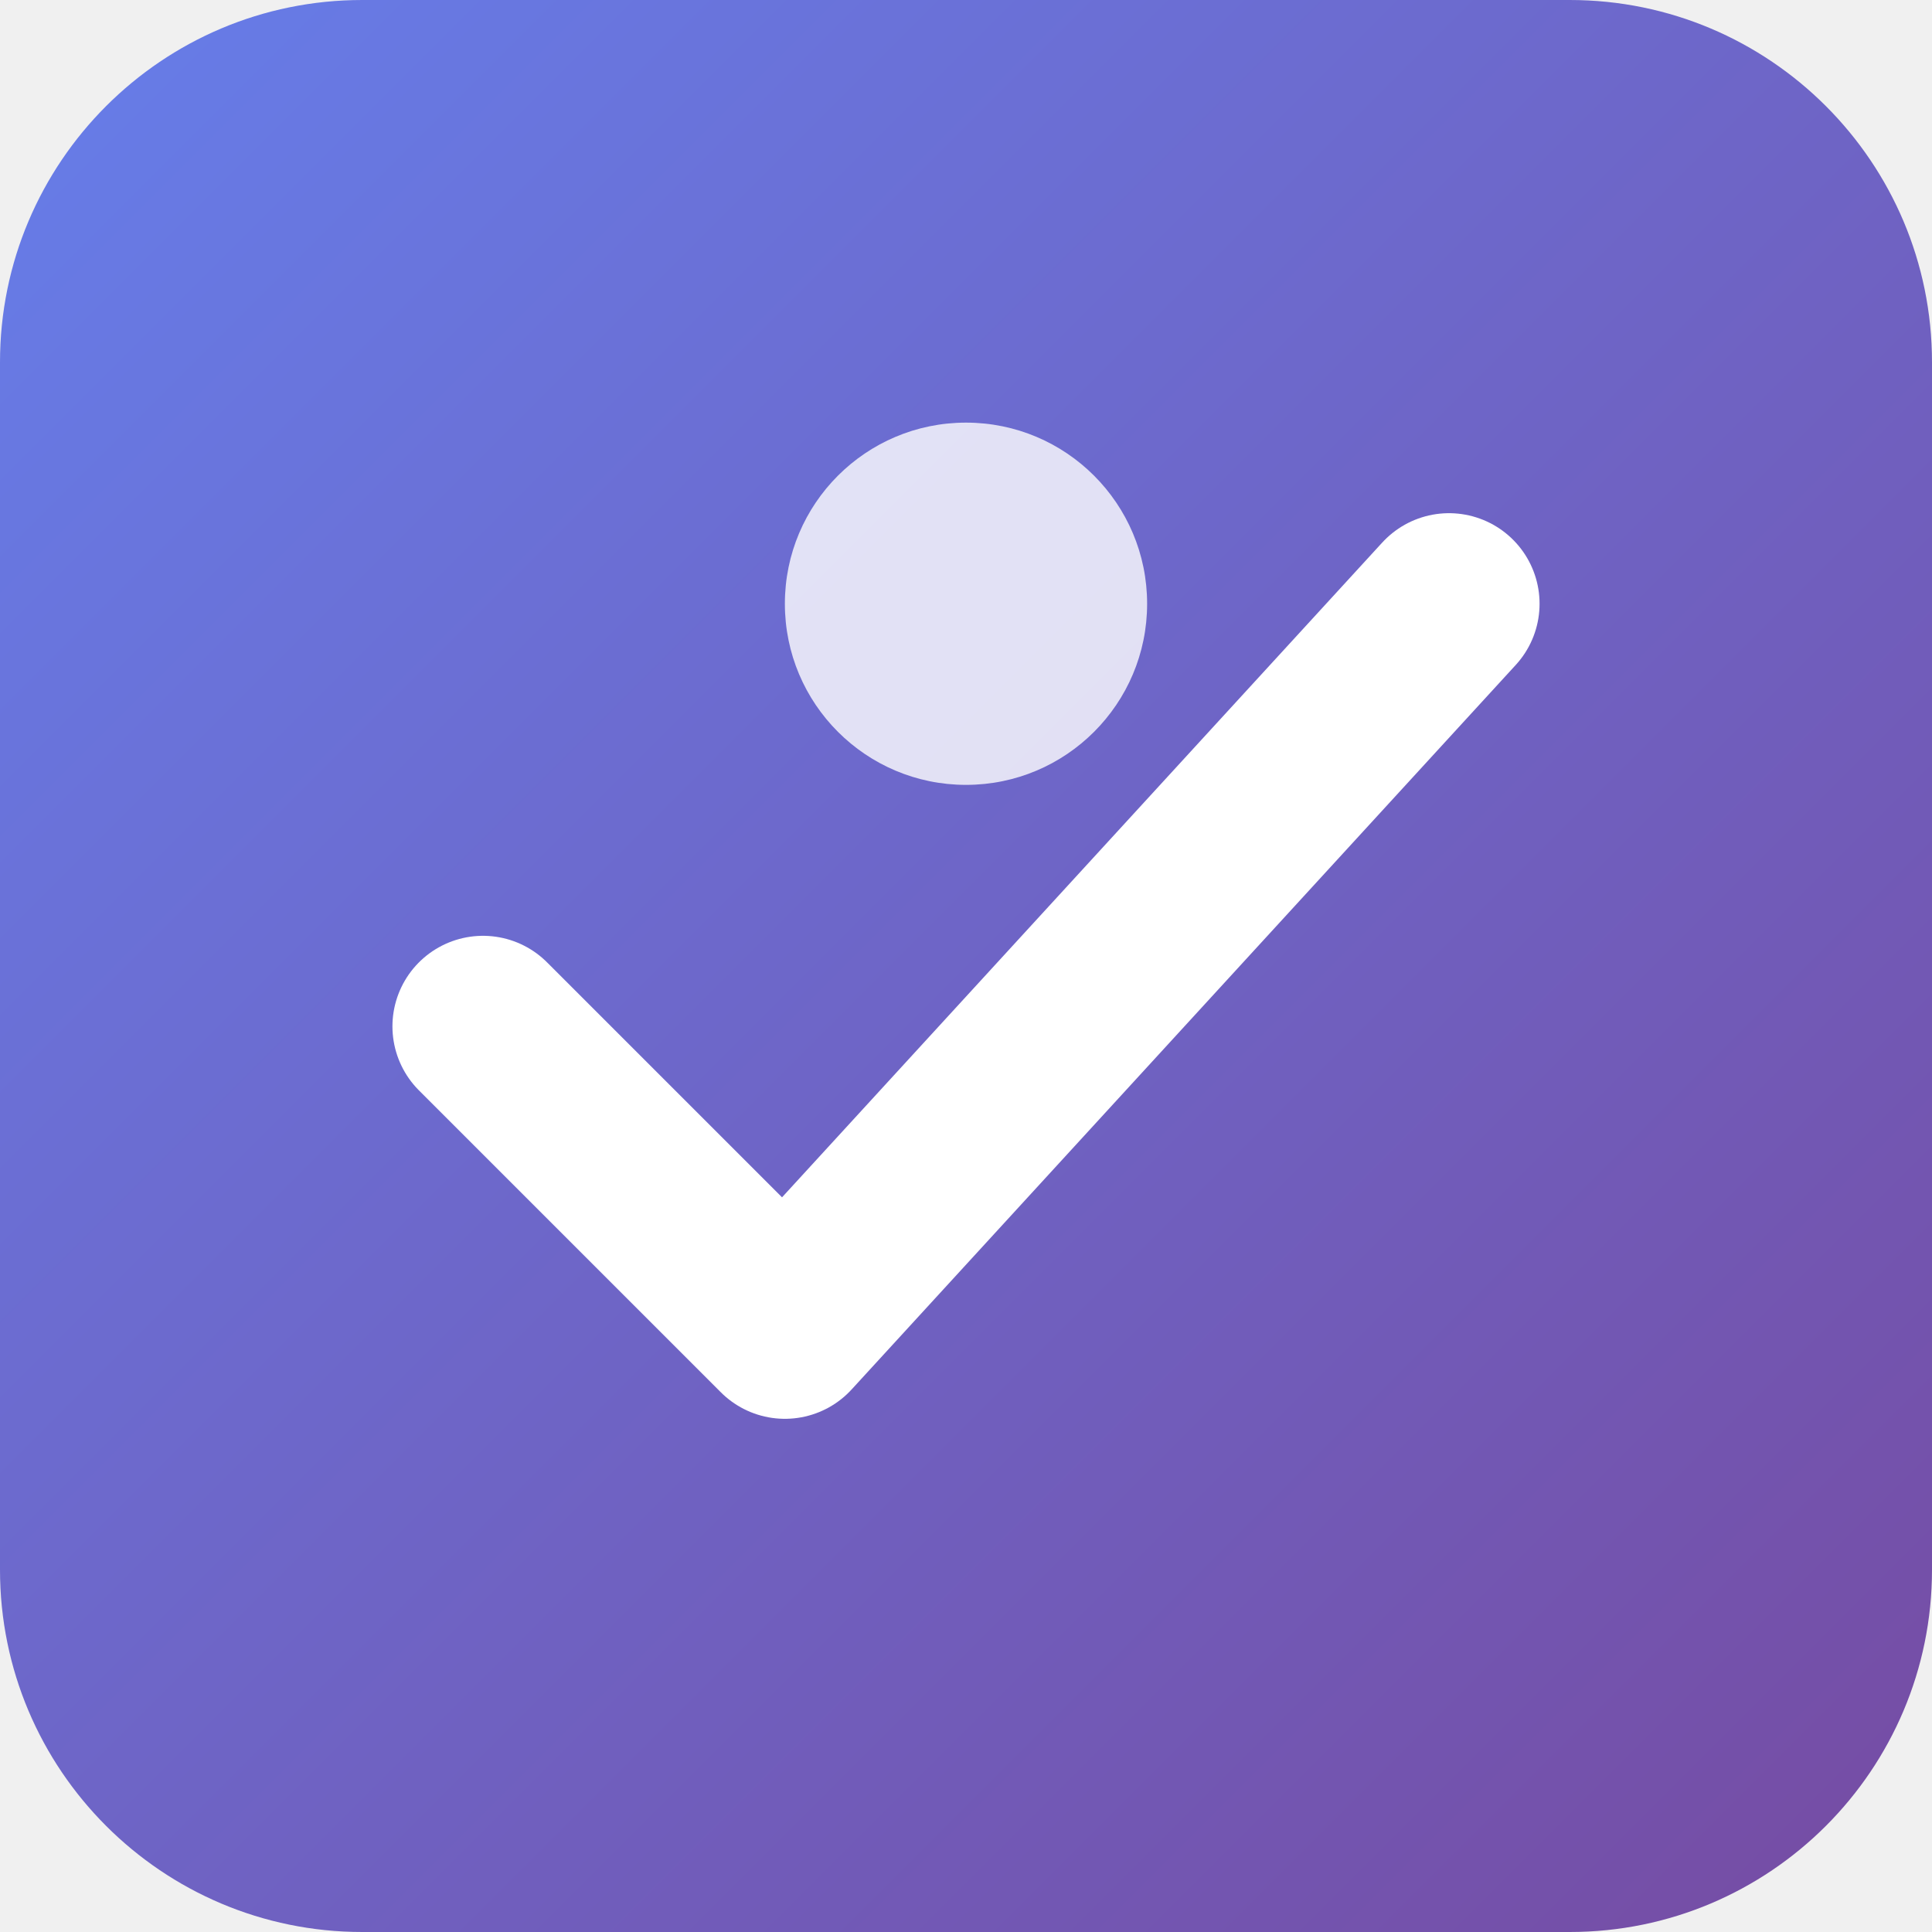
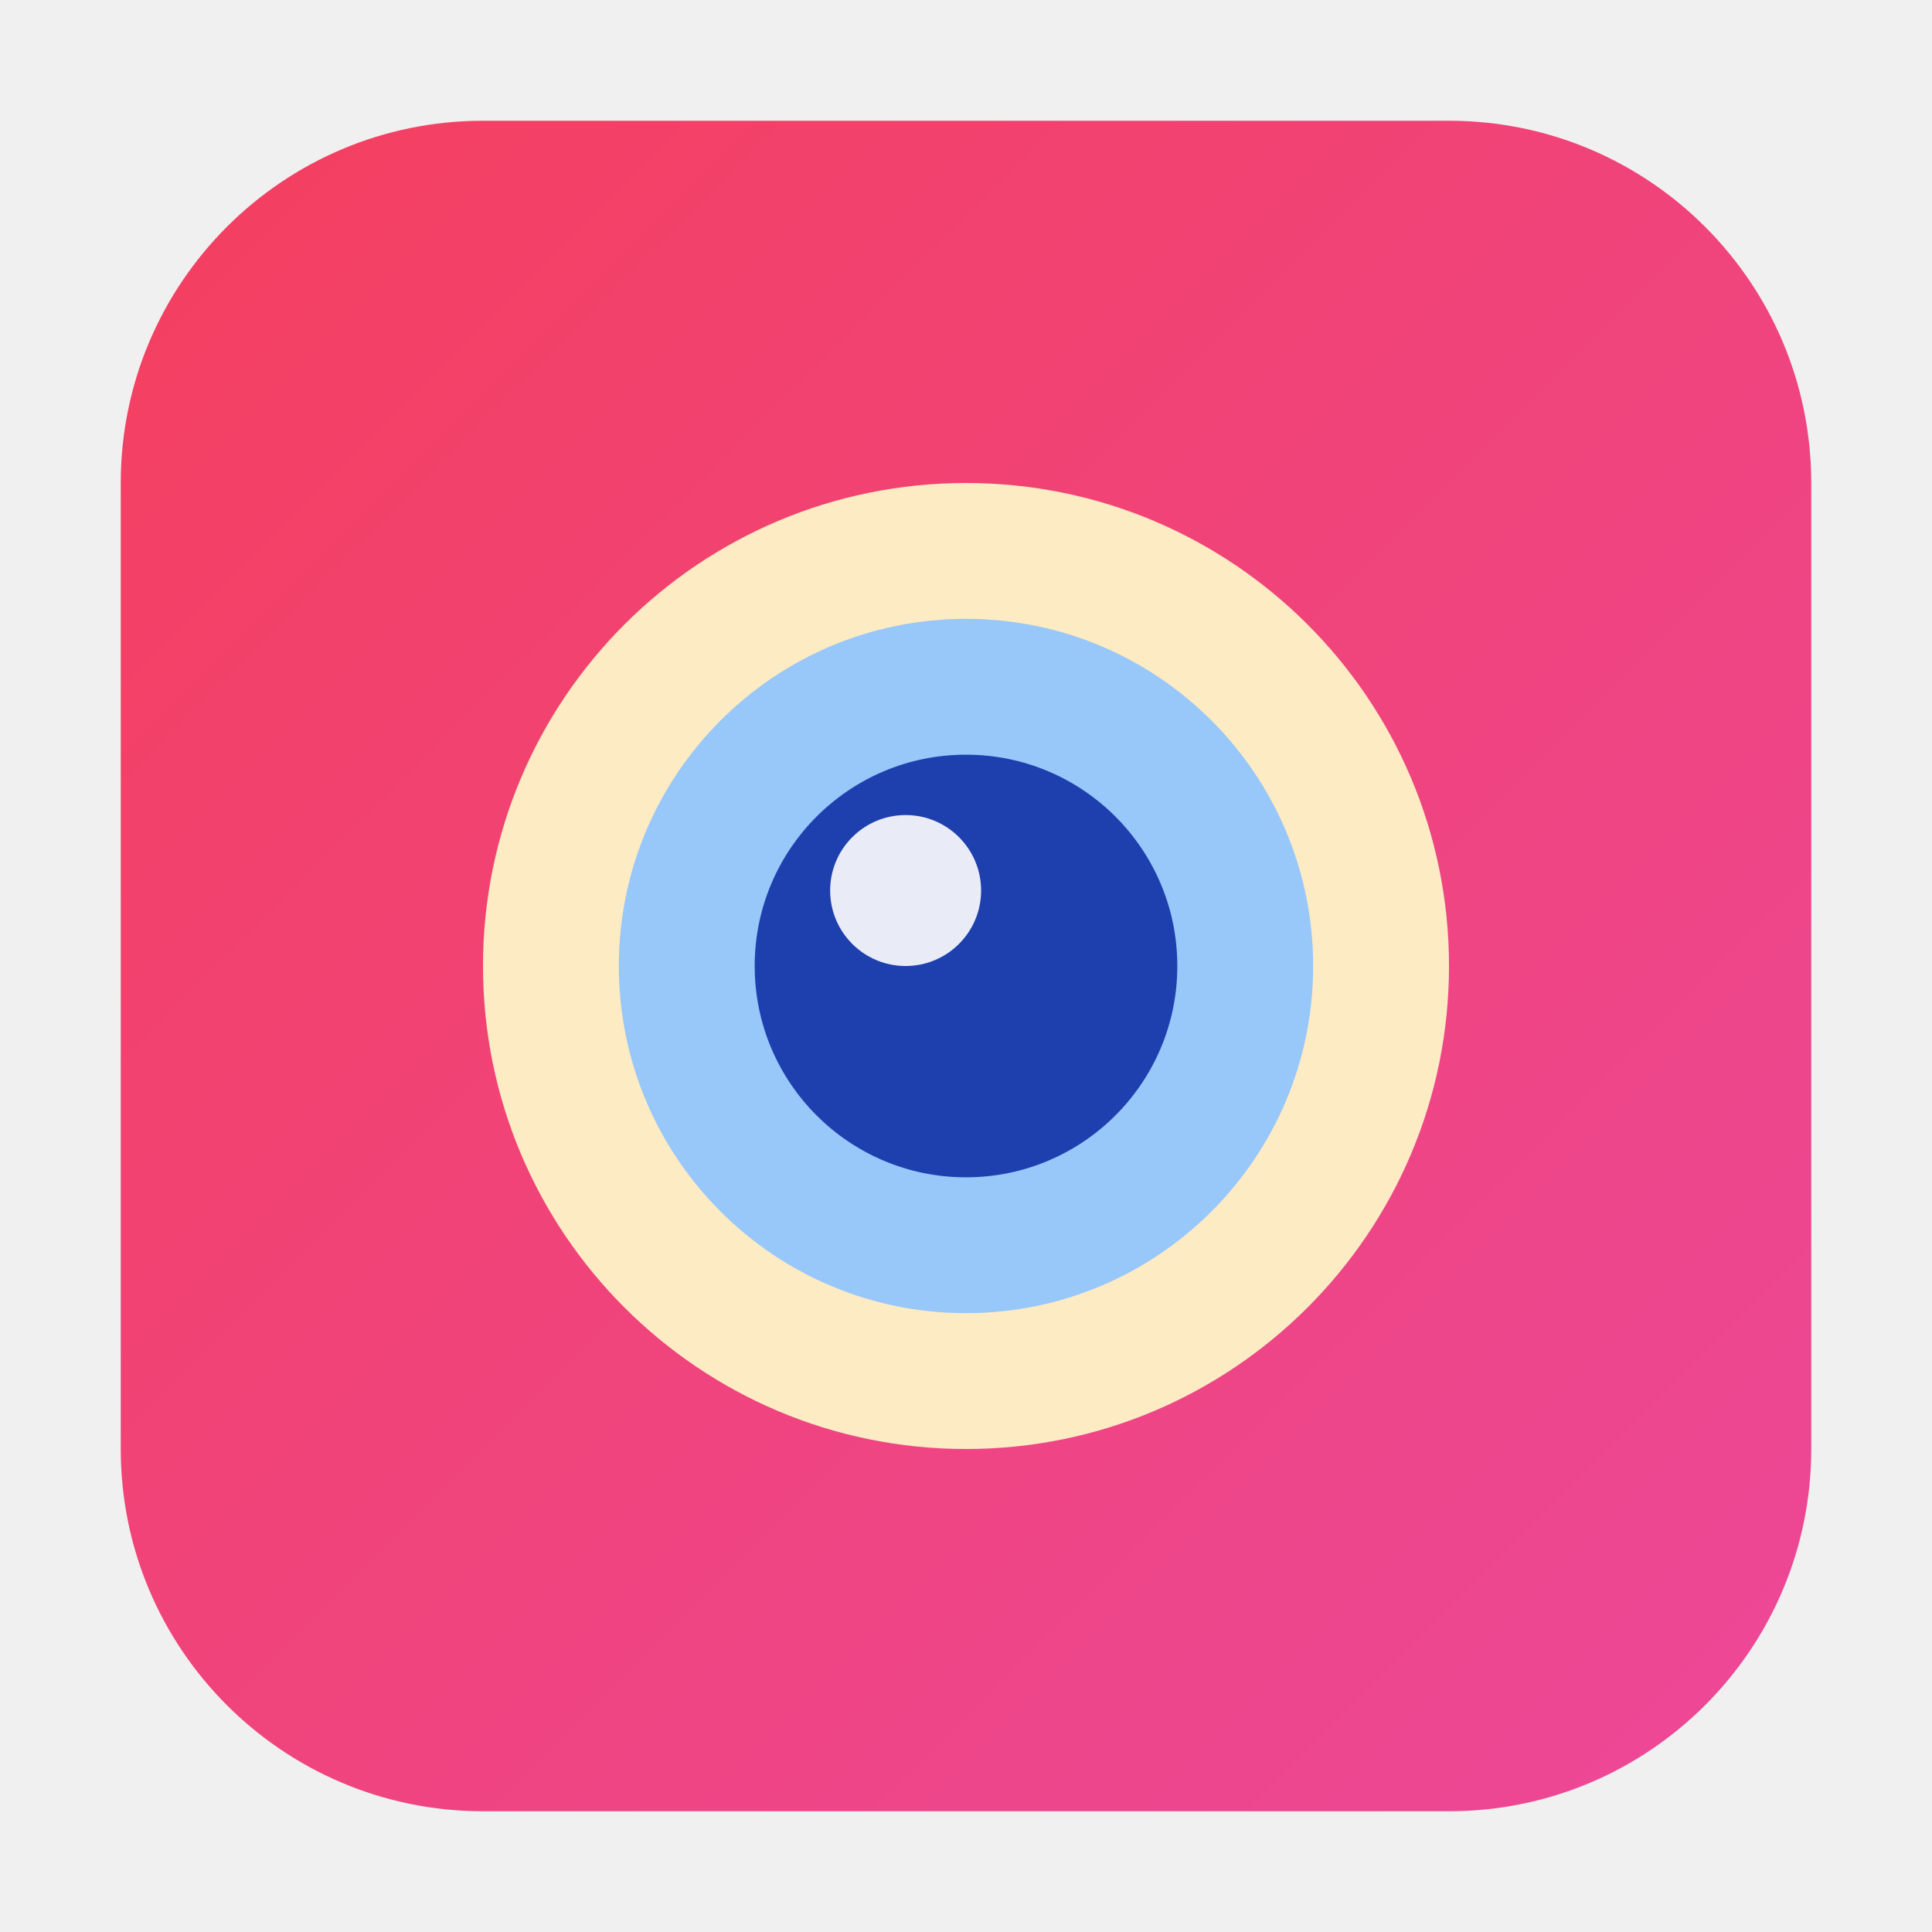
- <svg xmlns="http://www.w3.org/2000/svg" viewBox="0 0 16 16" fill="none">
+ <svg xmlns="http://www.w3.org/2000/svg" width="16" height="16" viewBox="0 0 128 128">
  <defs>
-     <linearGradient id="grad16" x1="0%" y1="0%" x2="100%" y2="100%">
-       <stop offset="0%" style="stop-color:#667eea" />
-       <stop offset="100%" style="stop-color:#764ba2" />
+     <linearGradient id="bgGradient" x1="0%" y1="0%" x2="100%" y2="100%">
+       <stop offset="0%" style="stop-color:#F43F5E;stop-opacity:1" />
+       <stop offset="100%" style="stop-color:#EC4899;stop-opacity:1" />
    </linearGradient>
  </defs>
-   <rect width="16" height="16" rx="3" fill="url(#grad16)" />
-   <path d="M4 8.5L6.5 11L12 5" stroke="white" stroke-width="1.5" stroke-linecap="round" stroke-linejoin="round" />
-   <circle cx="8" cy="5" r="1.5" fill="white" opacity="0.8" />
+   <rect x="8" y="8" width="112" height="112" rx="24" ry="24" fill="url(#bgGradient)" />
+   <g transform="translate(64, 64)">
+     <circle cx="0" cy="0" r="32" fill="#FEF3C7" opacity="0.95" />
+     <circle cx="0" cy="0" r="23" fill="#93C5FD" opacity="0.95" />
+     <circle cx="0" cy="0" r="14" fill="#1E40AF" />
+     <circle cx="-4" cy="-5" r="5" fill="#FFFFFF" opacity="0.9" />
+   </g>
</svg>
